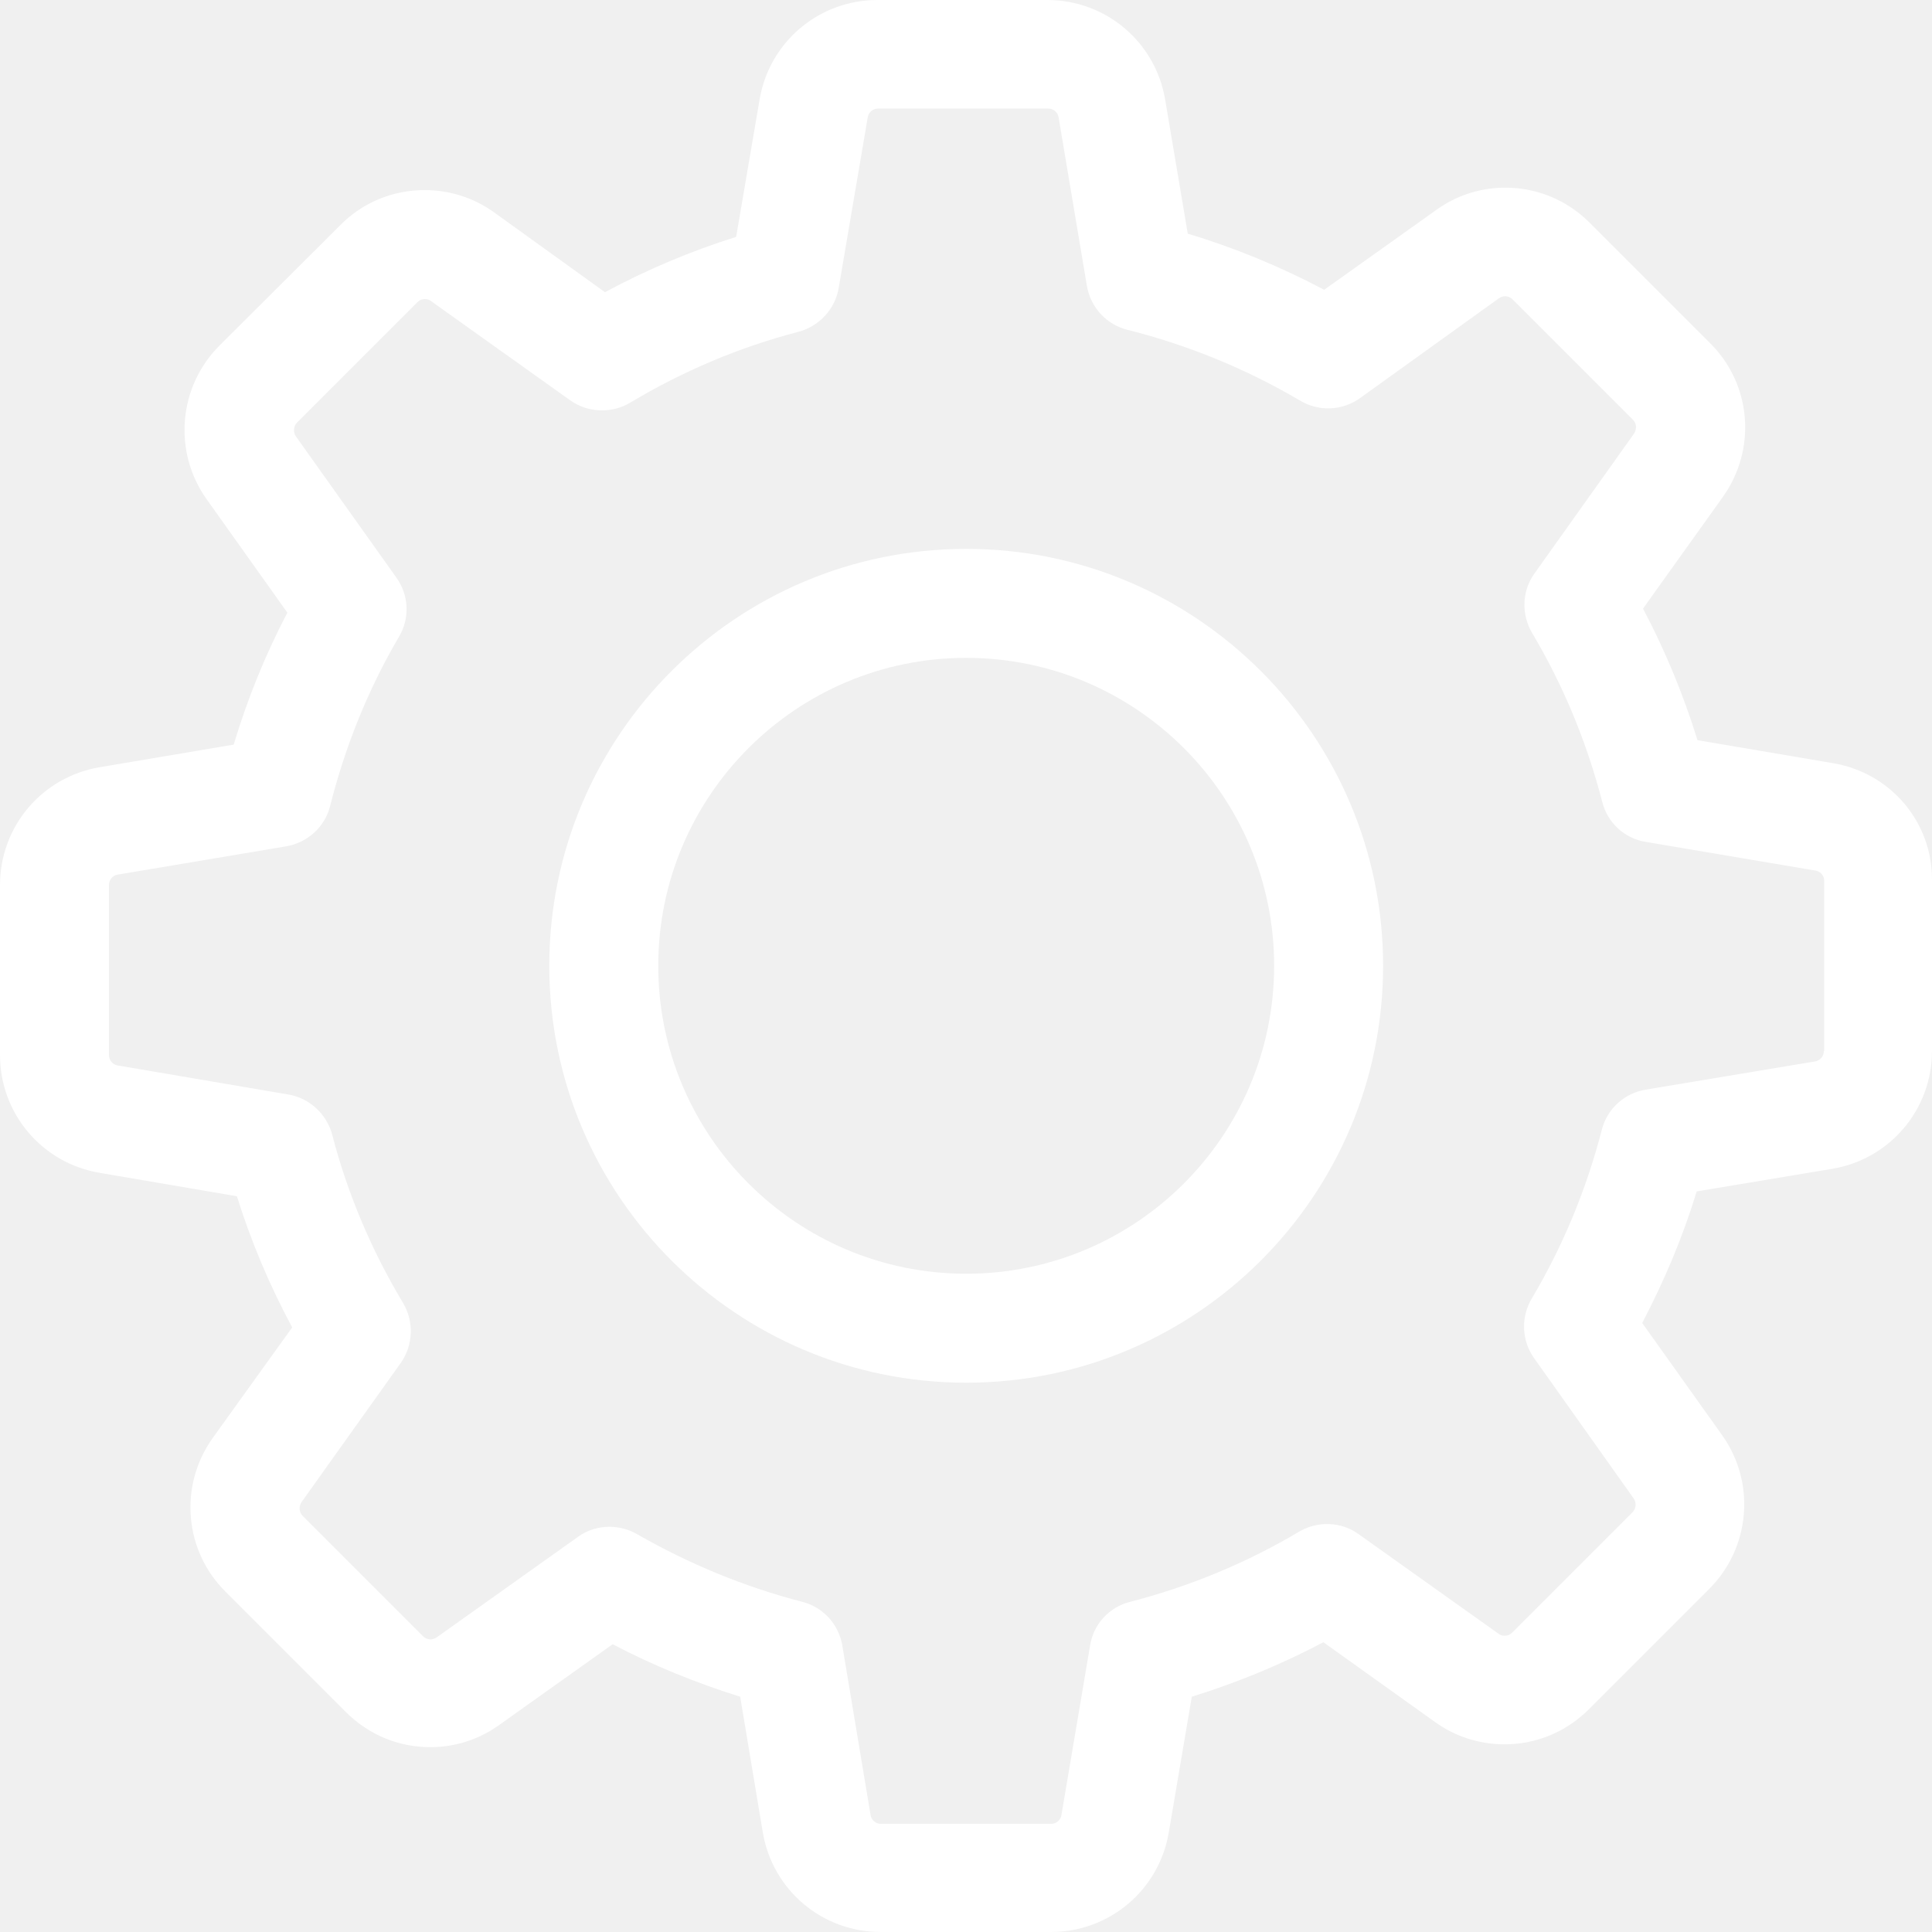
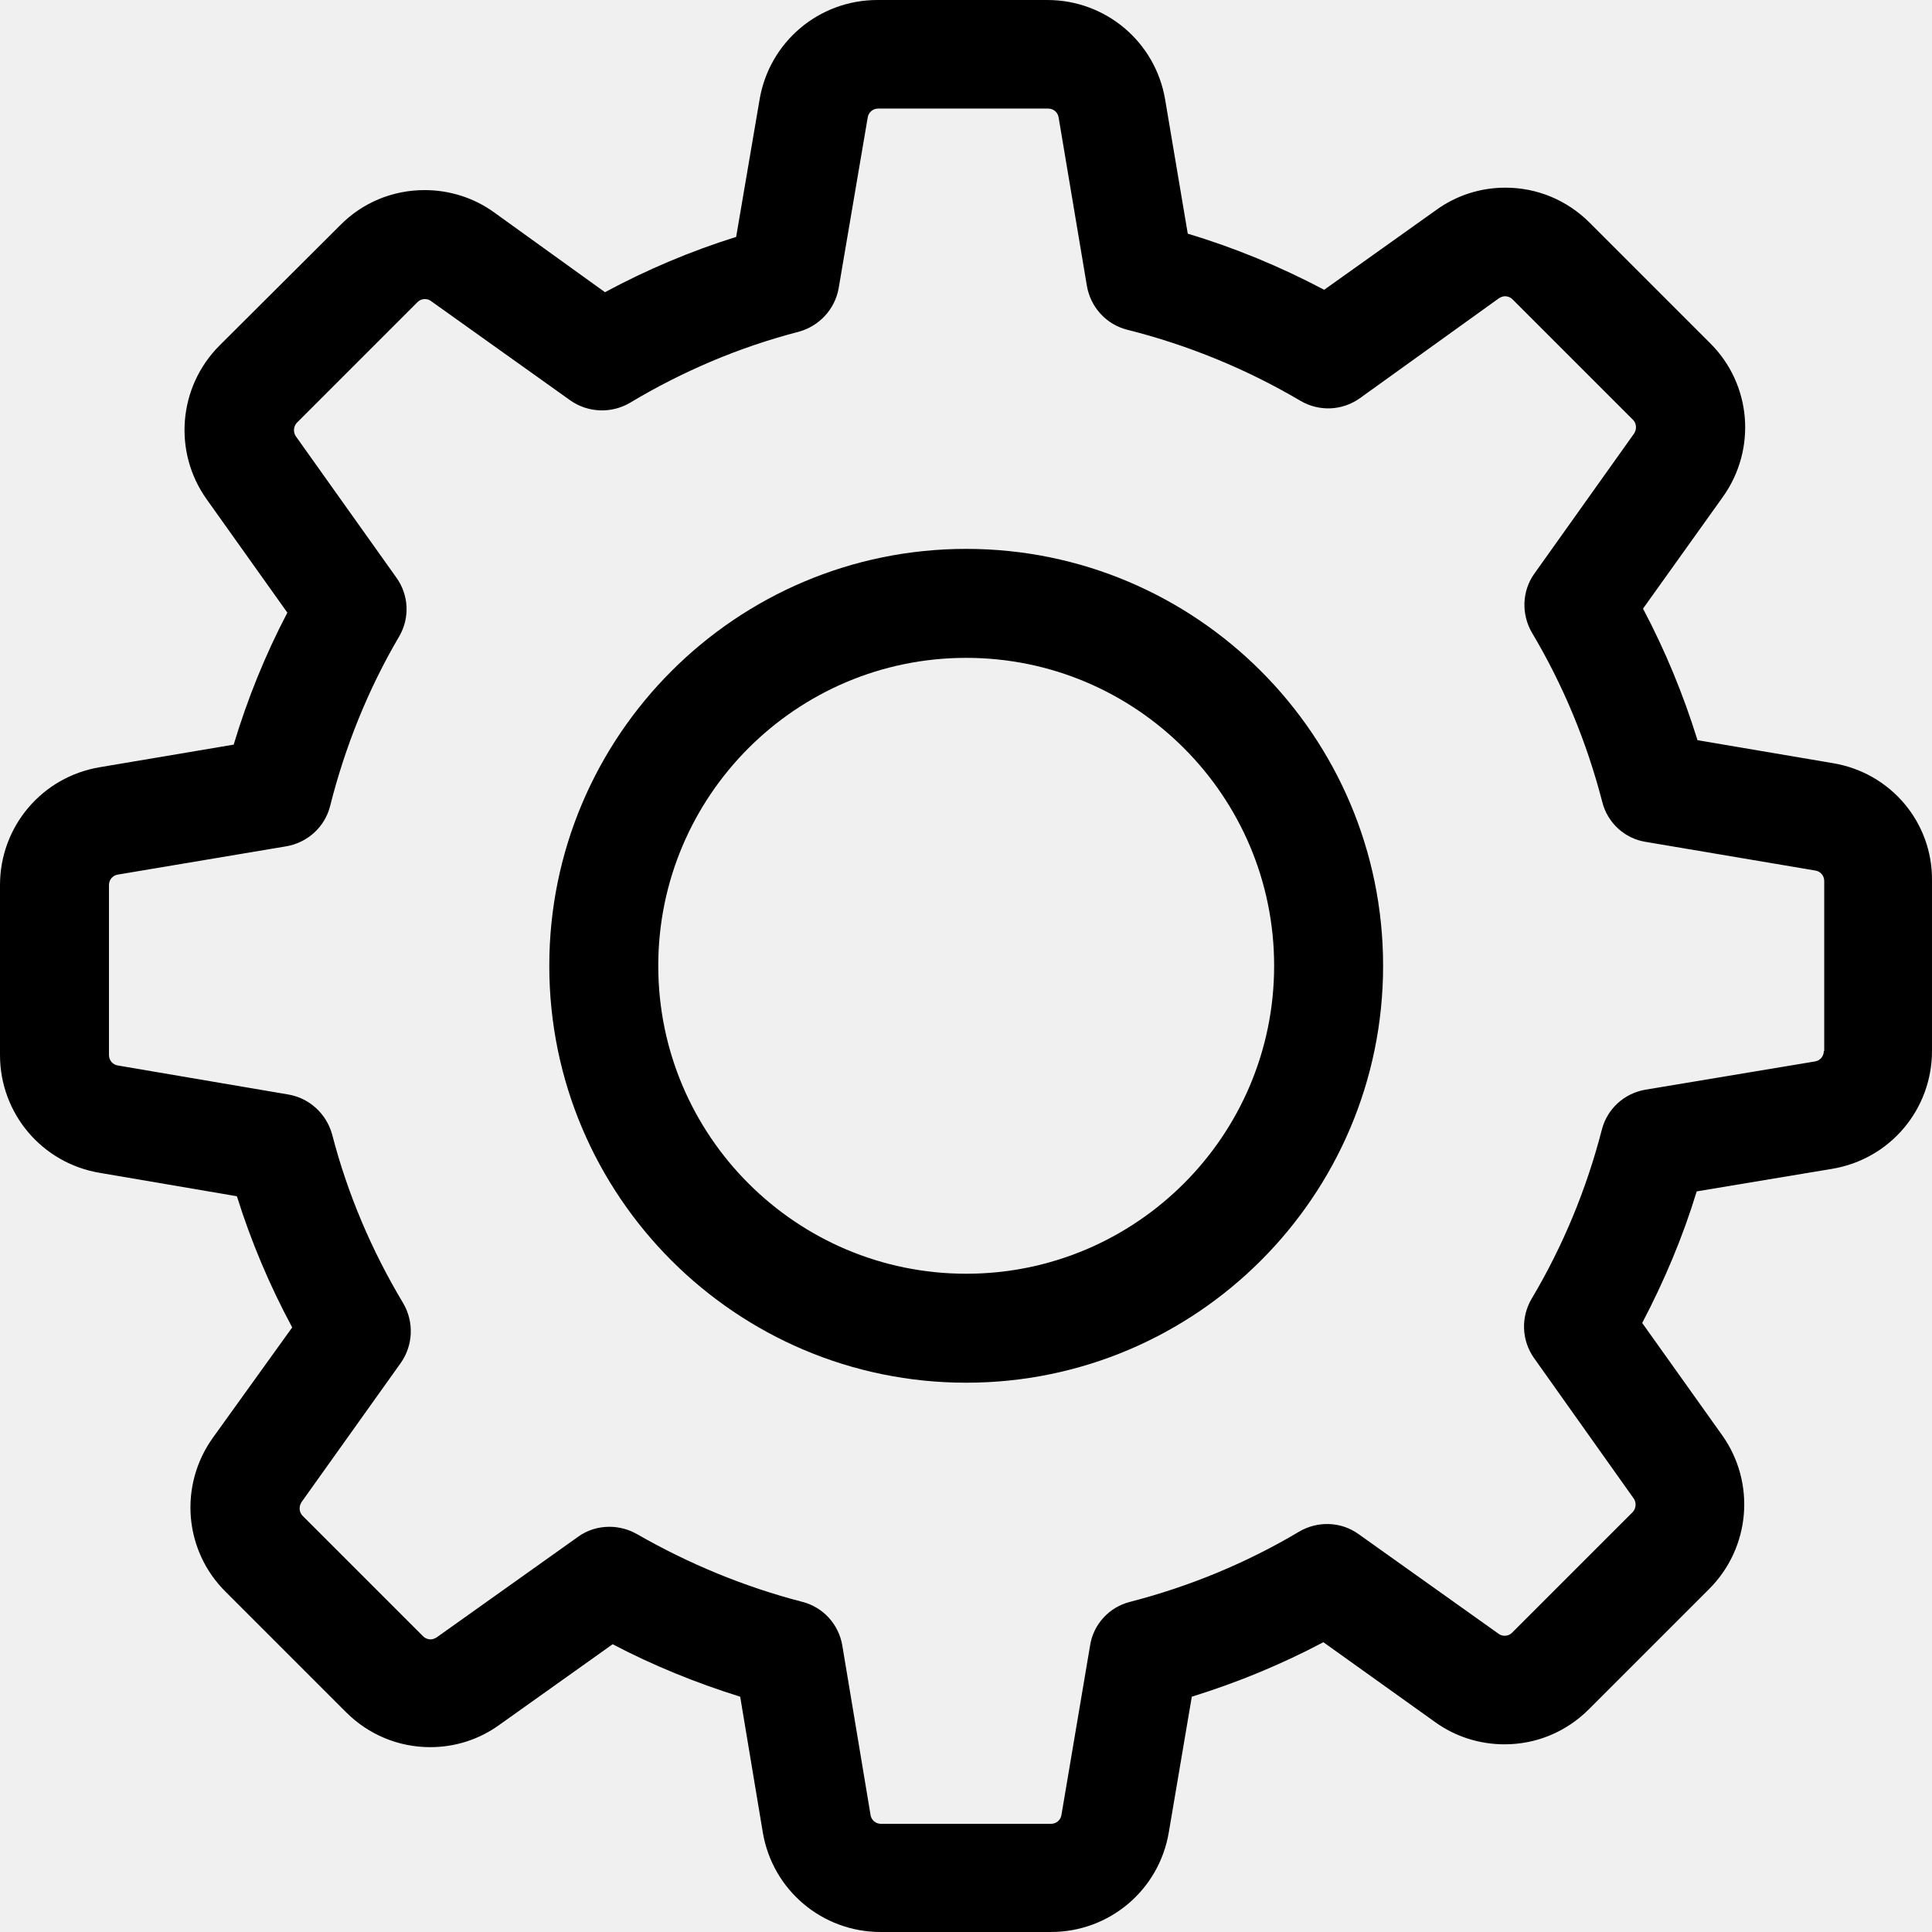
<svg xmlns="http://www.w3.org/2000/svg" version="1.1" id="Capa_1" x="0px" y="0px" viewBox="0 0 478.703 478.703" style="enable-background:new 0 0 478.703 478.703;" xml:space="preserve">
  <g>
    <g>
-       <path fill="white" d="M454.2,189.101l-33.6-5.7c-3.5-11.3-8-22.2-13.5-32.6l19.8-27.7c8.4-11.8,7.1-27.9-3.2-38.1l-29.8-29.8    c-5.6-5.6-13-8.7-20.9-8.7c-6.2,0-12.1,1.9-17.1,5.5l-27.8,19.8c-10.8-5.7-22.1-10.4-33.8-13.9l-5.6-33.2    c-2.4-14.3-14.7-24.7-29.2-24.7h-42.1c-14.5,0-26.8,10.4-29.2,24.7l-5.8,34c-11.2,3.5-22.1,8.1-32.5,13.7l-27.5-19.8    c-5-3.6-11-5.5-17.2-5.5c-7.9,0-15.4,3.1-20.9,8.7l-29.9,29.8c-10.2,10.2-11.6,26.3-3.2,38.1l20,28.1    c-5.5,10.5-9.9,21.4-13.3,32.7l-33.2,5.6c-14.3,2.4-24.7,14.7-24.7,29.2v42.1c0,14.5,10.4,26.8,24.7,29.2l34,5.8    c3.5,11.2,8.1,22.1,13.7,32.5l-19.7,27.4c-8.4,11.8-7.1,27.9,3.2,38.1l29.8,29.8c5.6,5.6,13,8.7,20.9,8.7c6.2,0,12.1-1.9,17.1-5.5    l28.1-20c10.1,5.3,20.7,9.6,31.6,13l5.6,33.6c2.4,14.3,14.7,24.7,29.2,24.7h42.2c14.5,0,26.8-10.4,29.2-24.7l5.7-33.6    c11.3-3.5,22.2-8,32.6-13.5l27.7,19.8c5,3.6,11,5.5,17.2,5.5l0,0c7.9,0,15.3-3.1,20.9-8.7l29.8-29.8c10.2-10.2,11.6-26.3,3.2-38.1    l-19.8-27.8c5.5-10.5,10.1-21.4,13.5-32.6l33.6-5.6c14.3-2.4,24.7-14.7,24.7-29.2v-42.1    C478.9,203.801,468.5,191.501,454.2,189.101z M451.9,260.401c0,1.3-0.9,2.4-2.2,2.6l-42,7c-5.3,0.9-9.5,4.8-10.8,9.9    c-3.8,14.7-9.6,28.8-17.4,41.9c-2.7,4.6-2.5,10.3,0.6,14.7l24.7,34.8c0.7,1,0.6,2.5-0.3,3.4l-29.8,29.8c-0.7,0.7-1.4,0.8-1.9,0.8    c-0.6,0-1.1-0.2-1.5-0.5l-34.7-24.7c-4.3-3.1-10.1-3.3-14.7-0.6c-13.1,7.8-27.2,13.6-41.9,17.4c-5.2,1.3-9.1,5.6-9.9,10.8l-7.1,42    c-0.2,1.3-1.3,2.2-2.6,2.2h-42.1c-1.3,0-2.4-0.9-2.6-2.2l-7-42c-0.9-5.3-4.8-9.5-9.9-10.8c-14.3-3.7-28.1-9.4-41-16.8    c-2.1-1.2-4.5-1.8-6.8-1.8c-2.7,0-5.5,0.8-7.8,2.5l-35,24.9c-0.5,0.3-1,0.5-1.5,0.5c-0.4,0-1.2-0.1-1.9-0.8l-29.8-29.8    c-0.9-0.9-1-2.3-0.3-3.4l24.6-34.5c3.1-4.4,3.3-10.2,0.6-14.8c-7.8-13-13.8-27.1-17.6-41.8c-1.4-5.1-5.6-9-10.8-9.9l-42.3-7.2    c-1.3-0.2-2.2-1.3-2.2-2.6v-42.1c0-1.3,0.9-2.4,2.2-2.6l41.7-7c5.3-0.9,9.6-4.8,10.9-10c3.7-14.7,9.4-28.9,17.1-42    c2.7-4.6,2.4-10.3-0.7-14.6l-24.9-35c-0.7-1-0.6-2.5,0.3-3.4l29.8-29.8c0.7-0.7,1.4-0.8,1.9-0.8c0.6,0,1.1,0.2,1.5,0.5l34.5,24.6    c4.4,3.1,10.2,3.3,14.8,0.6c13-7.8,27.1-13.8,41.8-17.6c5.1-1.4,9-5.6,9.9-10.8l7.2-42.3c0.2-1.3,1.3-2.2,2.6-2.2h42.1    c1.3,0,2.4,0.9,2.6,2.2l7,41.7c0.9,5.3,4.8,9.6,10,10.9c15.1,3.8,29.5,9.7,42.9,17.6c4.6,2.7,10.3,2.5,14.7-0.6l34.5-24.8    c0.5-0.3,1-0.5,1.5-0.5c0.4,0,1.2,0.1,1.9,0.8l29.8,29.8c0.9,0.9,1,2.3,0.3,3.4l-24.7,34.7c-3.1,4.3-3.3,10.1-0.6,14.7    c7.8,13.1,13.6,27.2,17.4,41.9c1.3,5.2,5.6,9.1,10.8,9.9l42,7.1c1.3,0.2,2.2,1.3,2.2,2.6v42.1H451.9z" />
-       <path fill="white" d="M239.4,136.001c-57,0-103.3,46.3-103.3,103.3s46.3,103.3,103.3,103.3s103.3-46.3,103.3-103.3S296.4,136.001,239.4,136.001    z M239.4,315.601c-42.1,0-76.3-34.2-76.3-76.3s34.2-76.3,76.3-76.3s76.3,34.2,76.3,76.3S281.5,315.601,239.4,315.601z" />
+       <path d="M454.2,189.101l-33.6-5.7c-3.5-11.3-8-22.2-13.5-32.6l19.8-27.7c8.4-11.8,7.1-27.9-3.2-38.1l-29.8-29.8    c-5.6-5.6-13-8.7-20.9-8.7c-6.2,0-12.1,1.9-17.1,5.5l-27.8,19.8c-10.8-5.7-22.1-10.4-33.8-13.9l-5.6-33.2    c-2.4-14.3-14.7-24.7-29.2-24.7h-42.1c-14.5,0-26.8,10.4-29.2,24.7l-5.8,34c-11.2,3.5-22.1,8.1-32.5,13.7l-27.5-19.8    c-5-3.6-11-5.5-17.2-5.5c-7.9,0-15.4,3.1-20.9,8.7l-29.9,29.8c-10.2,10.2-11.6,26.3-3.2,38.1l20,28.1    c-5.5,10.5-9.9,21.4-13.3,32.7l-33.2,5.6c-14.3,2.4-24.7,14.7-24.7,29.2v42.1c0,14.5,10.4,26.8,24.7,29.2l34,5.8    c3.5,11.2,8.1,22.1,13.7,32.5l-19.7,27.4c-8.4,11.8-7.1,27.9,3.2,38.1l29.8,29.8c5.6,5.6,13,8.7,20.9,8.7c6.2,0,12.1-1.9,17.1-5.5    l28.1-20c10.1,5.3,20.7,9.6,31.6,13l5.6,33.6c2.4,14.3,14.7,24.7,29.2,24.7h42.2c14.5,0,26.8-10.4,29.2-24.7l5.7-33.6    c11.3-3.5,22.2-8,32.6-13.5l27.7,19.8c5,3.6,11,5.5,17.2,5.5l0,0c7.9,0,15.3-3.1,20.9-8.7l29.8-29.8c10.2-10.2,11.6-26.3,3.2-38.1    l-19.8-27.8c5.5-10.5,10.1-21.4,13.5-32.6l33.6-5.6c14.3-2.4,24.7-14.7,24.7-29.2v-42.1    C478.9,203.801,468.5,191.501,454.2,189.101z M451.9,260.401c0,1.3-0.9,2.4-2.2,2.6l-42,7c-5.3,0.9-9.5,4.8-10.8,9.9    c-3.8,14.7-9.6,28.8-17.4,41.9c-2.7,4.6-2.5,10.3,0.6,14.7l24.7,34.8c0.7,1,0.6,2.5-0.3,3.4l-29.8,29.8c-0.7,0.7-1.4,0.8-1.9,0.8    c-0.6,0-1.1-0.2-1.5-0.5l-34.7-24.7c-4.3-3.1-10.1-3.3-14.7-0.6c-13.1,7.8-27.2,13.6-41.9,17.4c-5.2,1.3-9.1,5.6-9.9,10.8l-7.1,42    c-0.2,1.3-1.3,2.2-2.6,2.2h-42.1c-1.3,0-2.4-0.9-2.6-2.2l-7-42c-0.9-5.3-4.8-9.5-9.9-10.8c-14.3-3.7-28.1-9.4-41-16.8    c-2.1-1.2-4.5-1.8-6.8-1.8c-2.7,0-5.5,0.8-7.8,2.5l-35,24.9c-0.5,0.3-1,0.5-1.5,0.5c-0.4,0-1.2-0.1-1.9-0.8l-29.8-29.8    c-0.9-0.9-1-2.3-0.3-3.4l24.6-34.5c3.1-4.4,3.3-10.2,0.6-14.8c-7.8-13-13.8-27.1-17.6-41.8c-1.4-5.1-5.6-9-10.8-9.9l-42.3-7.2    c-1.3-0.2-2.2-1.3-2.2-2.6v-42.1c0-1.3,0.9-2.4,2.2-2.6l41.7-7c5.3-0.9,9.6-4.8,10.9-10c3.7-14.7,9.4-28.9,17.1-42    c2.7-4.6,2.4-10.3-0.7-14.6l-24.9-35c-0.7-1-0.6-2.5,0.3-3.4l29.8-29.8c0.7-0.7,1.4-0.8,1.9-0.8c0.6,0,1.1,0.2,1.5,0.5l34.5,24.6    c4.4,3.1,10.2,3.3,14.8,0.6c13-7.8,27.1-13.8,41.8-17.6c5.1-1.4,9-5.6,9.9-10.8l7.2-42.3c0.2-1.3,1.3-2.2,2.6-2.2h42.1    c1.3,0,2.4,0.9,2.6,2.2l7,41.7c0.9,5.3,4.8,9.6,10,10.9c15.1,3.8,29.5,9.7,42.9,17.6c4.6,2.7,10.3,2.5,14.7-0.6l34.5-24.8    c0.5-0.3,1-0.5,1.5-0.5c0.4,0,1.2,0.1,1.9,0.8l29.8,29.8c0.9,0.9,1,2.3,0.3,3.4l-24.7,34.7c-3.1,4.3-3.3,10.1-0.6,14.7    c7.8,13.1,13.6,27.2,17.4,41.9c1.3,5.2,5.6,9.1,10.8,9.9l42,7.1c1.3,0.2,2.2,1.3,2.2,2.6v42.1H451.9z" />
+       <path d="M239.4,136.001c-57,0-103.3,46.3-103.3,103.3s46.3,103.3,103.3,103.3s103.3-46.3,103.3-103.3S296.4,136.001,239.4,136.001    z M239.4,315.601c-42.1,0-76.3-34.2-76.3-76.3s34.2-76.3,76.3-76.3s76.3,34.2,76.3,76.3S281.5,315.601,239.4,315.601z" />
    </g>
  </g>
  <g>
</g>
  <g>
</g>
  <g>
</g>
  <g>
</g>
  <g>
</g>
  <g>
</g>
  <g>
</g>
  <g>
</g>
  <g>
</g>
  <g>
</g>
  <g>
</g>
  <g>
</g>
  <g>
</g>
  <g>
</g>
  <g>
</g>
</svg>
